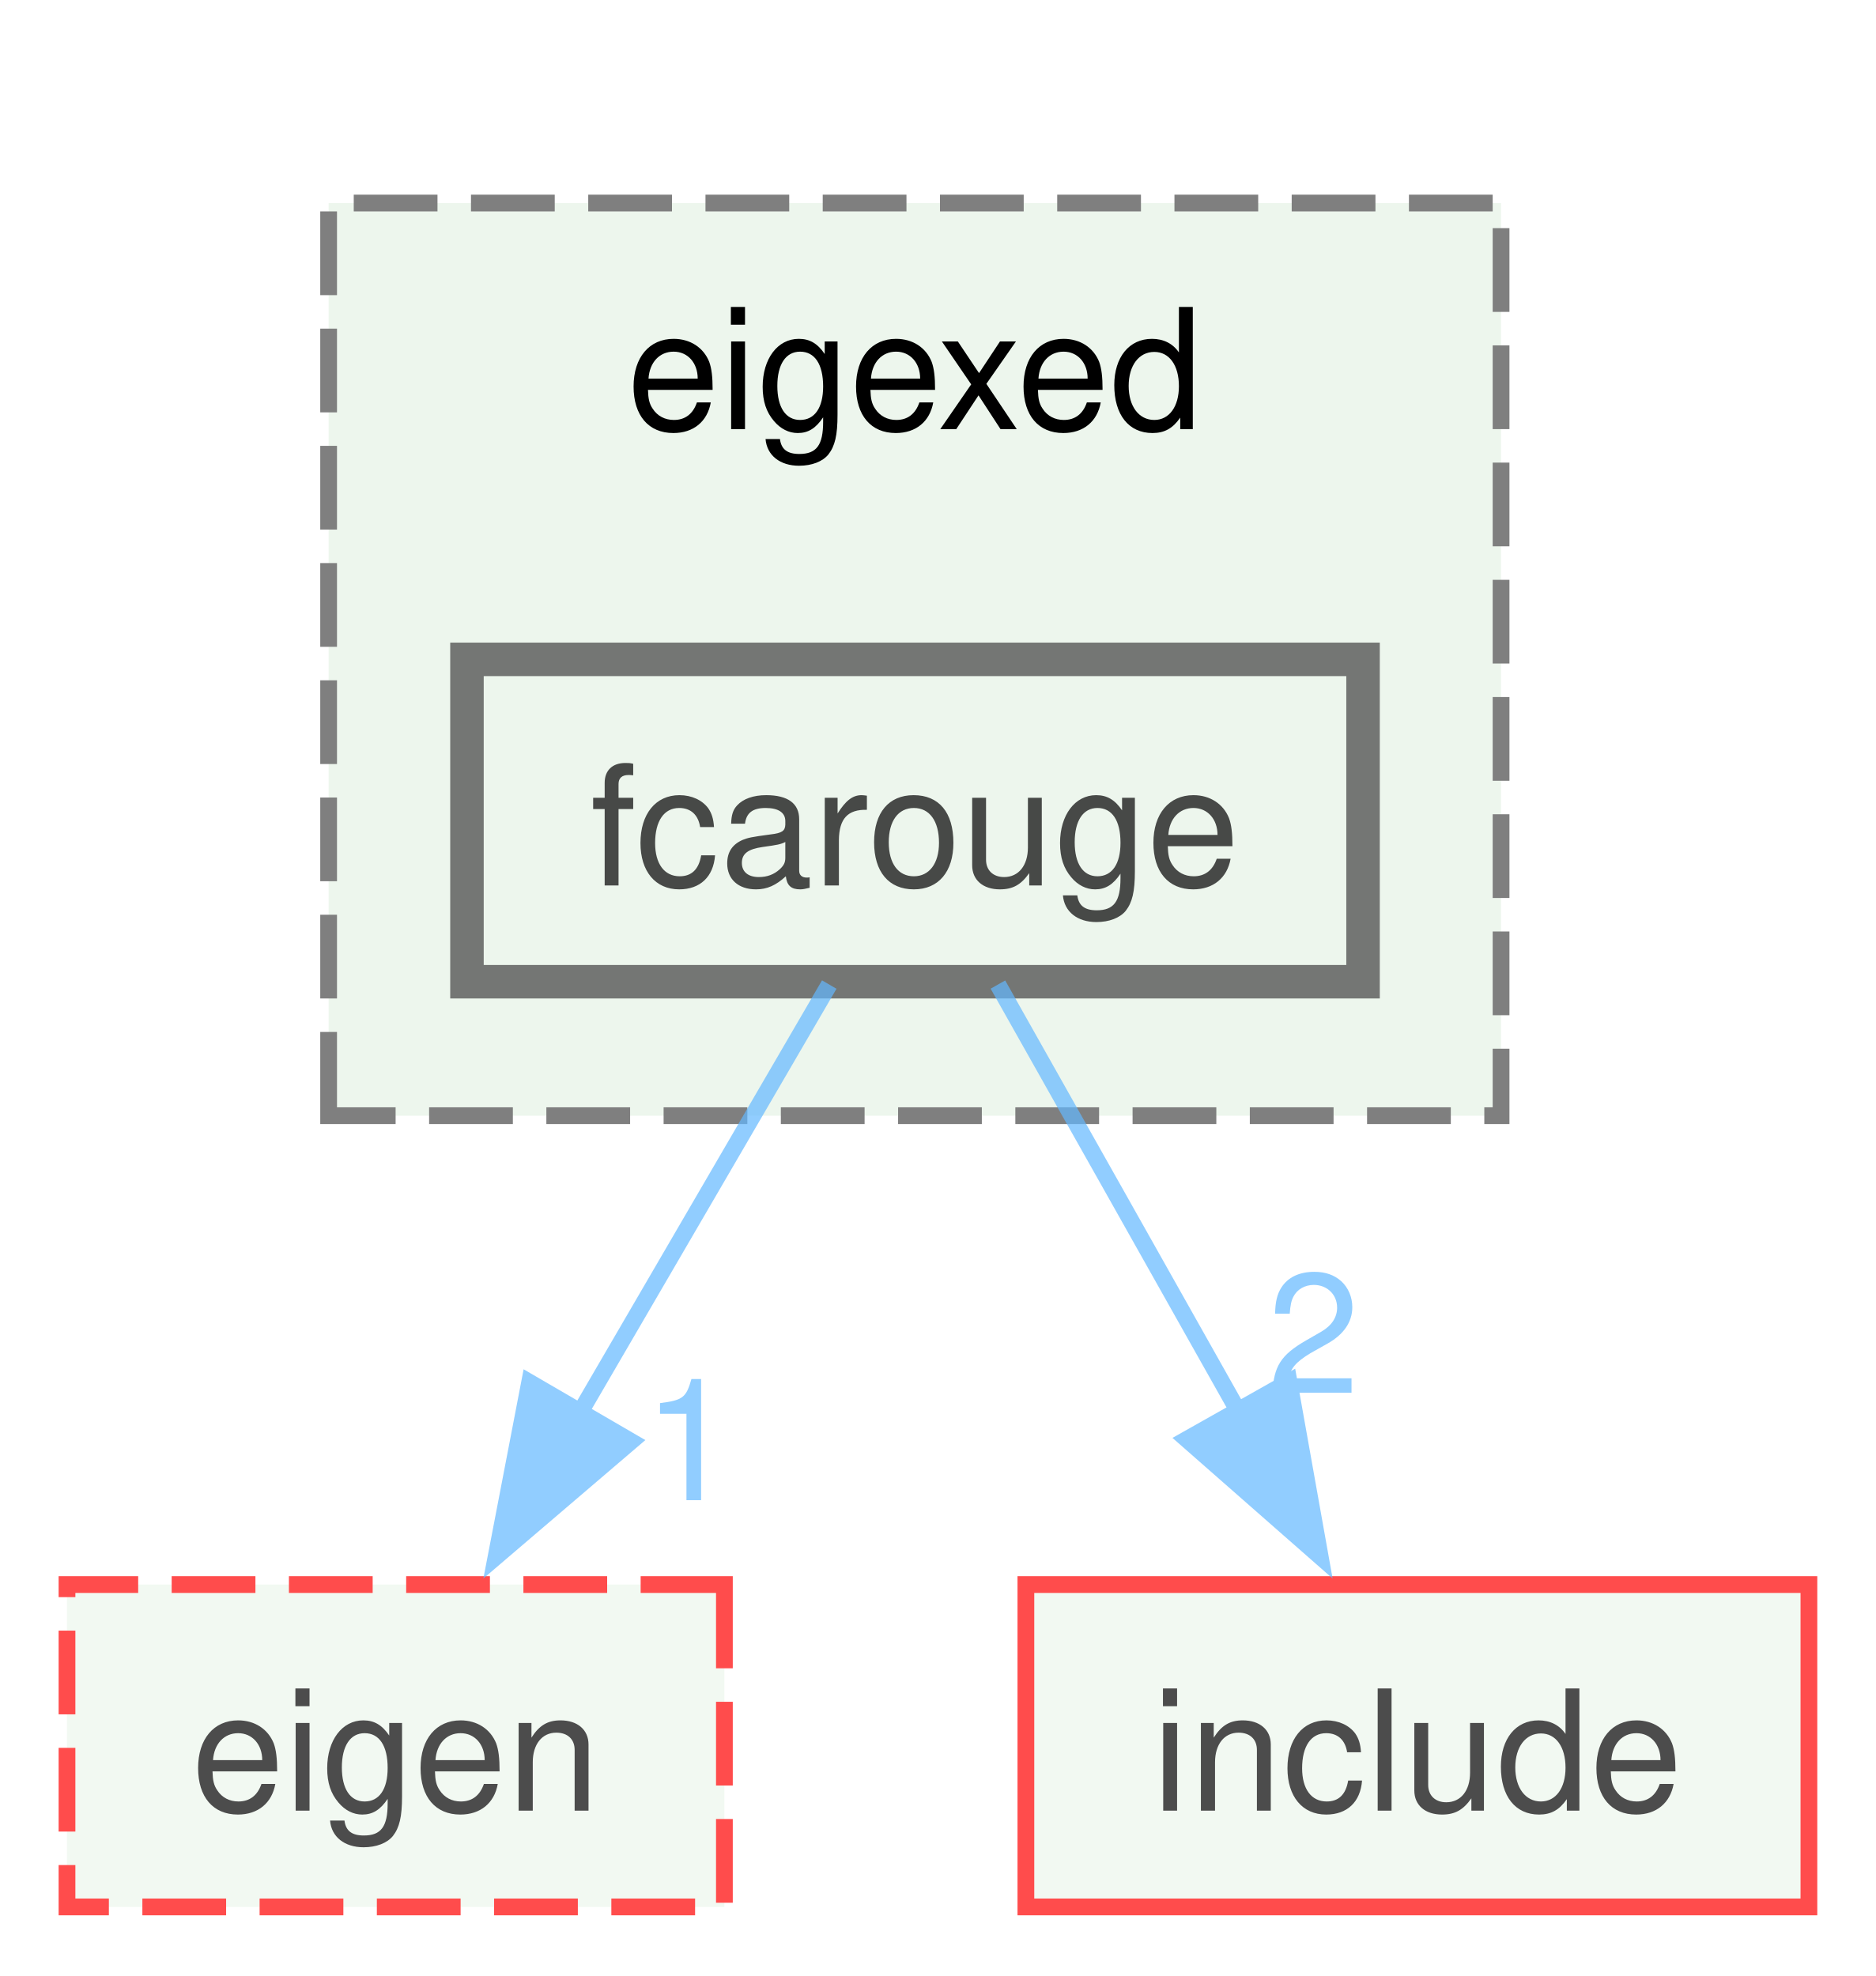
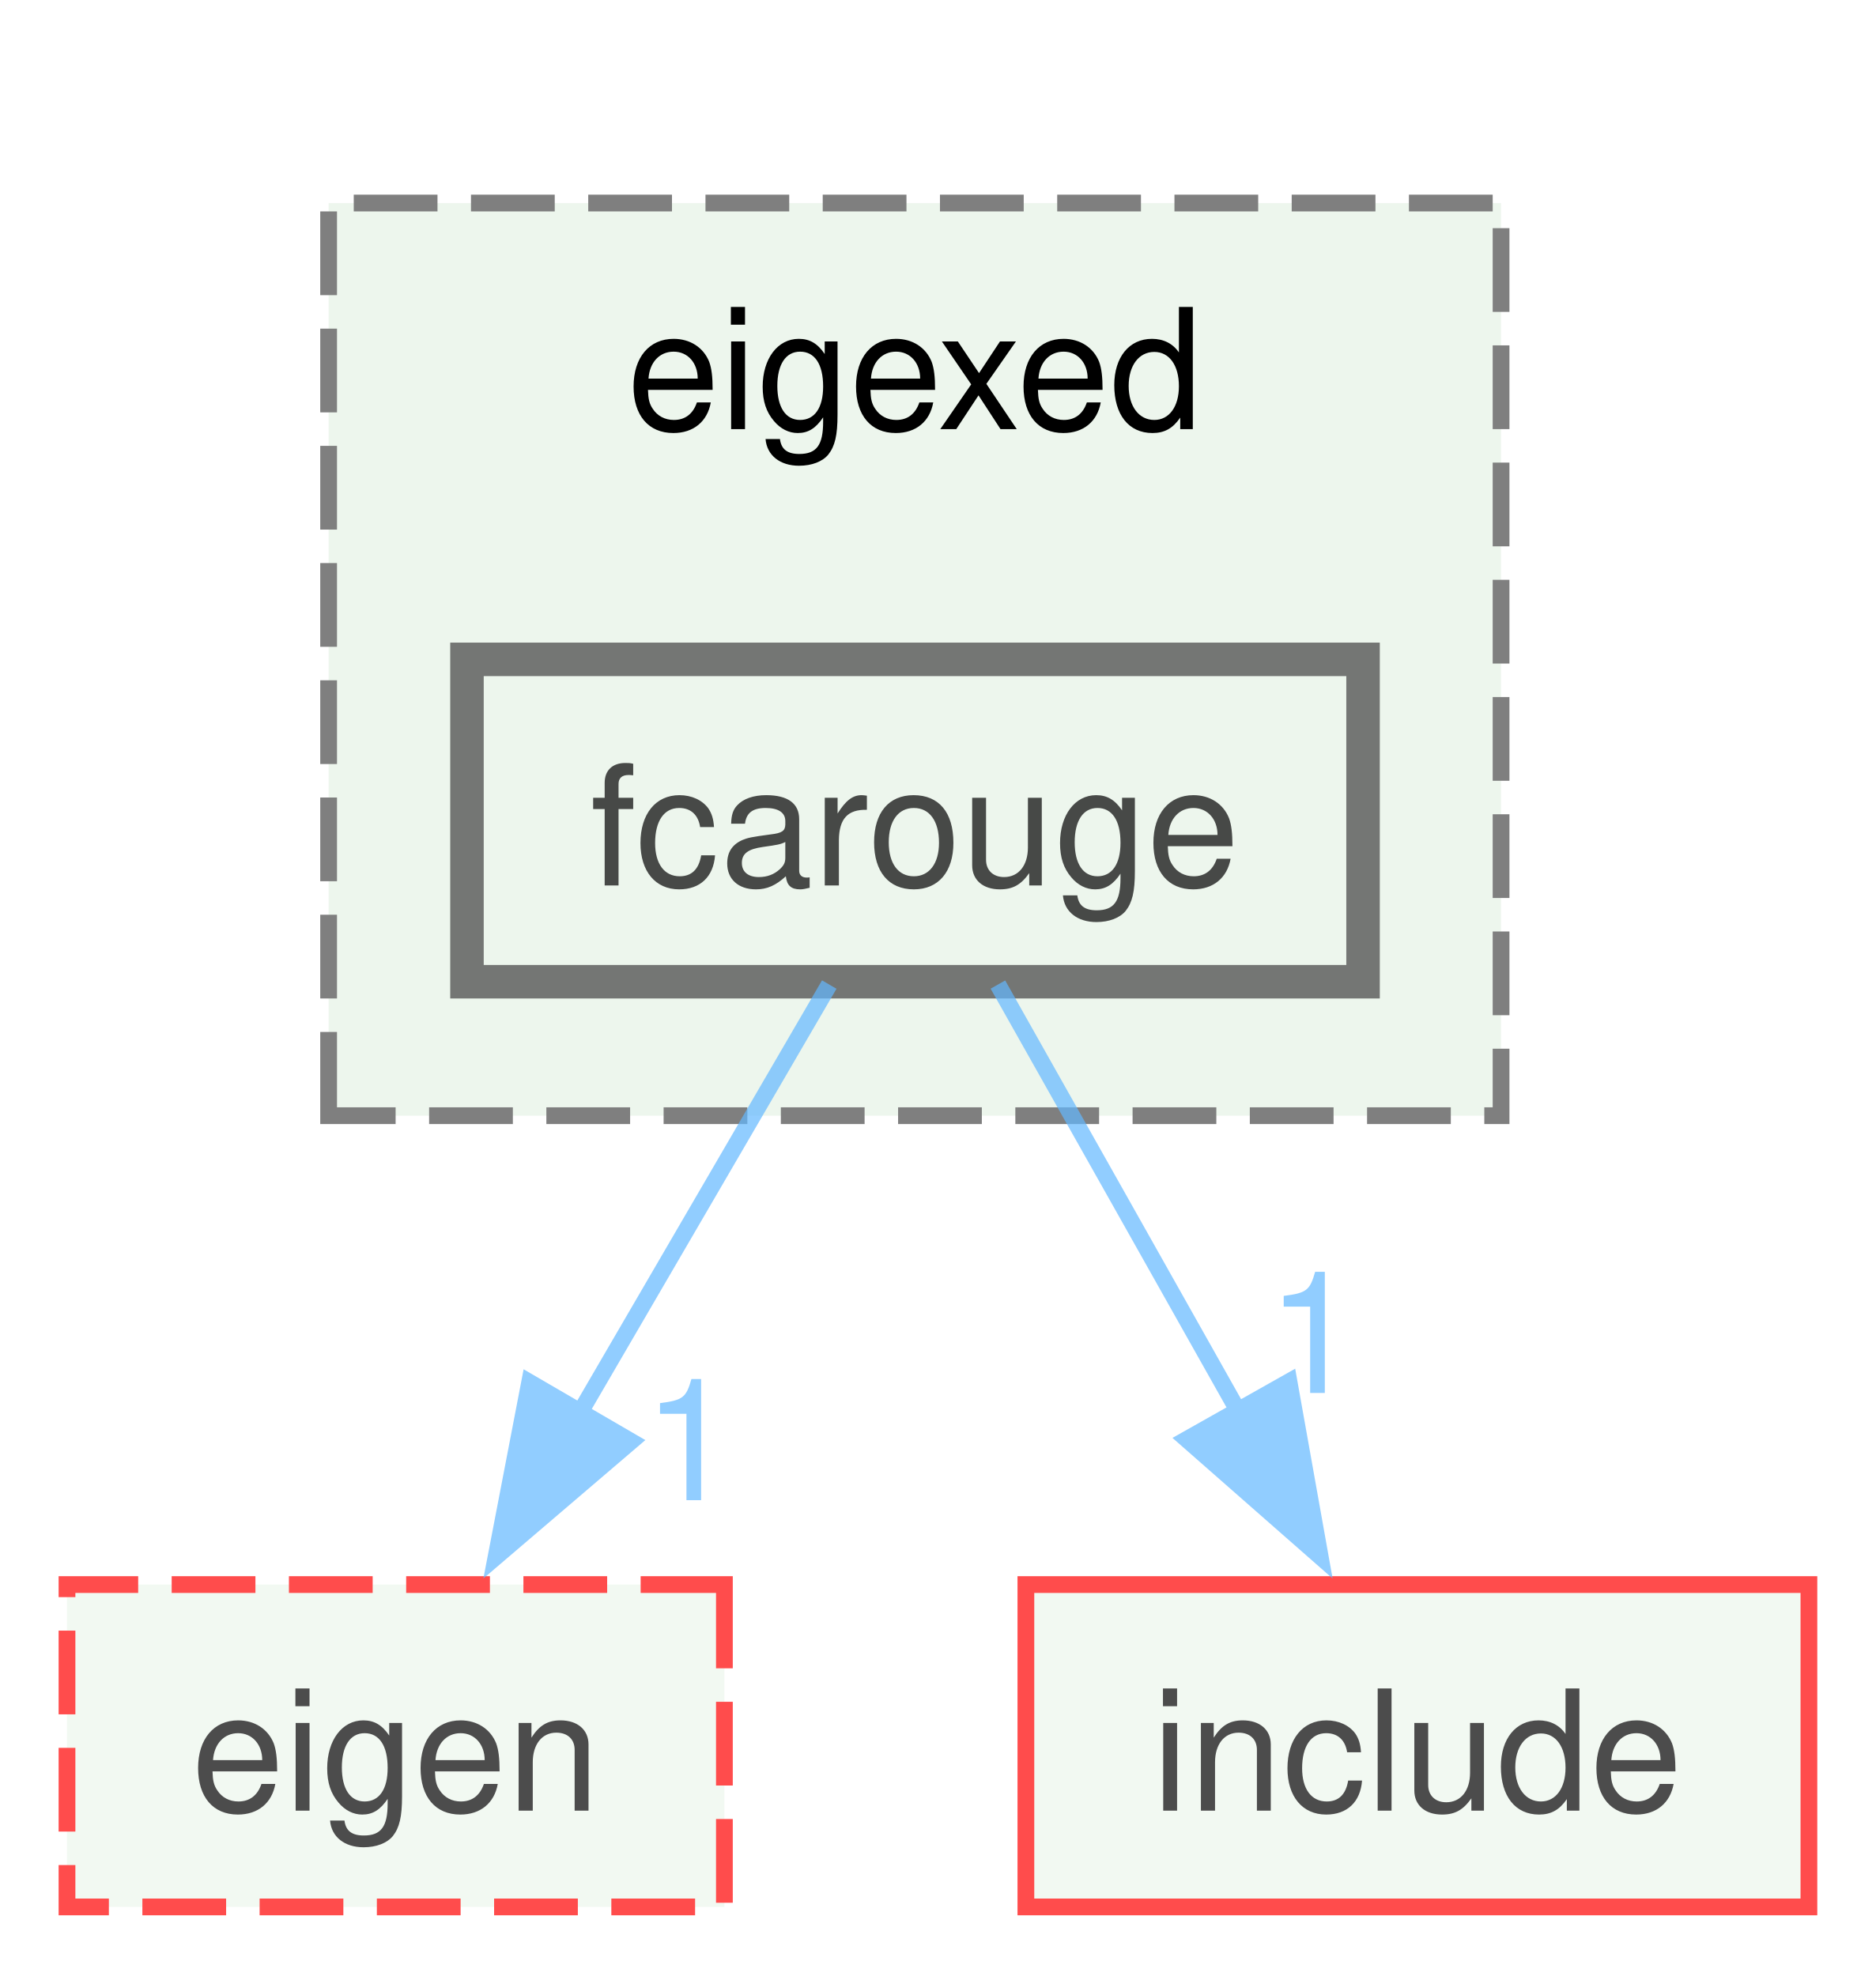
<svg xmlns="http://www.w3.org/2000/svg" xmlns:xlink="http://www.w3.org/1999/xlink" width="112pt" height="118pt" viewBox="0.00 0.00 112.00 117.75">
  <svg id="main" version="1.1" xml:space="preserve">
    <style type="text/css">
.node, .edge {opacity: 0.7;}
.node.selected, .edge.selected {opacity: 1;}
.edge:hover path { stroke: red; }
.edge:hover polygon { stroke: red; fill: red; }
</style>
    <svg id="graph" class="graph">
      <g id="graph0" class="graph" transform="scale(1 1) rotate(0) translate(4 113.75)">
        <g id="clust1" class="cluster">
          <g id="a_clust1">
            <a xlink:href="dir_9465ff112e2182c1b8baafa22795bcd6.xhtml" target="_top" xlink:title="eigexed">
              <polygon fill="#edf6ed" stroke="#7f7f7f" stroke-dasharray="5,2" points="15.62,-47.25 15.62,-101.75 85.62,-101.75 85.62,-47.25 15.62,-47.25" />
              <text text-anchor="middle" x="50.62" y="-88.25" font-family="Helvetica,sans-Serif" font-size="10.00">eigexed</text>
            </a>
          </g>
        </g>
        <g id="node1" class="node">
          <g id="a_node1">
            <a xlink:href="dir_e5b188ee29900239e7a863318756cf30.xhtml" target="_top" xlink:title="fcarouge">
              <polygon fill="#edf6ed" stroke="#404040" stroke-width="2" points="77.38,-74.5 23.88,-74.5 23.88,-55.25 77.38,-55.25 77.38,-74.5" />
              <text text-anchor="middle" x="50.62" y="-61" font-family="Helvetica,sans-Serif" font-size="10.00">fcarouge</text>
            </a>
          </g>
        </g>
        <g id="node2" class="node">
          <g id="a_node2">
            <a xlink:href="dir_b2f5a9b0c45dbeb1baf4e9d55733efbc.xhtml" target="_top" xlink:title="eigen">
              <polygon fill="#edf6ed" stroke="red" stroke-dasharray="5,2" points="39.25,-19.25 0,-19.25 0,0 39.25,0 39.25,-19.25" />
              <text text-anchor="middle" x="19.62" y="-5.75" font-family="Helvetica,sans-Serif" font-size="10.00">eigen</text>
            </a>
          </g>
        </g>
        <g id="edge1" class="edge">
          <g id="a_edge1">
            <a xlink:href="dir_000005_000001.xhtml" target="_top">
              <path fill="none" stroke="#63b8ff" d="M45.51,-55.08C41.45,-48.11 35.63,-38.12 30.54,-29.37" />
              <polygon fill="#63b8ff" stroke="#63b8ff" points="33.67,-27.8 25.62,-20.92 27.62,-31.32 33.67,-27.8" />
            </a>
          </g>
          <g id="a_edge1-headlabel">
            <a xlink:href="dir_000005_000001.xhtml" target="_top" xlink:title="1">
              <text text-anchor="middle" x="37.17" y="-24.29" font-family="Helvetica,sans-Serif" font-size="10.00" fill="#63b8ff">1</text>
            </a>
          </g>
        </g>
        <g id="node3" class="node">
          <g id="a_node3">
            <a xlink:href="dir_d44c64559bbebec7f509842c48db8b23.xhtml" target="_top" xlink:title="include">
              <polygon fill="#edf6ed" stroke="red" points="104,-19.25 57.25,-19.25 57.25,0 104,0 104,-19.25" />
              <text text-anchor="middle" x="80.62" y="-5.75" font-family="Helvetica,sans-Serif" font-size="10.00">include</text>
            </a>
          </g>
        </g>
        <g id="edge2" class="edge">
          <g id="a_edge2">
            <a xlink:href="dir_000005_000006.xhtml" target="_top">
              <path fill="none" stroke="#63b8ff" d="M55.58,-55.08C59.51,-48.11 65.14,-38.12 70.06,-29.37" />
              <polygon fill="#63b8ff" stroke="#63b8ff" points="72.96,-31.36 74.82,-20.93 66.86,-27.92 72.96,-31.36" />
            </a>
          </g>
          <g id="a_edge2-headlabel">
-             <a xlink:href="dir_000005_000006.xhtml" target="_top" xlink:title="2">
-               <text text-anchor="middle" x="74.41" y="-30.69" font-family="Helvetica,sans-Serif" font-size="10.00" fill="#63b8ff">2</text>
+             <a xlink:href="dir_000005_000006.xhtml" target="_top" xlink:title="1">
+               <text text-anchor="middle" x="74.41" y="-30.69" font-family="Helvetica,sans-Serif" font-size="10.00" fill="#63b8ff">1</text>
            </a>
          </g>
        </g>
      </g>
    </svg>
  </svg>
  <style type="text/css">

[data-mouse-over-selected='false'] { opacity: 0.7; }
[data-mouse-over-selected='true']  { opacity: 1.0; }

</style>
</svg>
